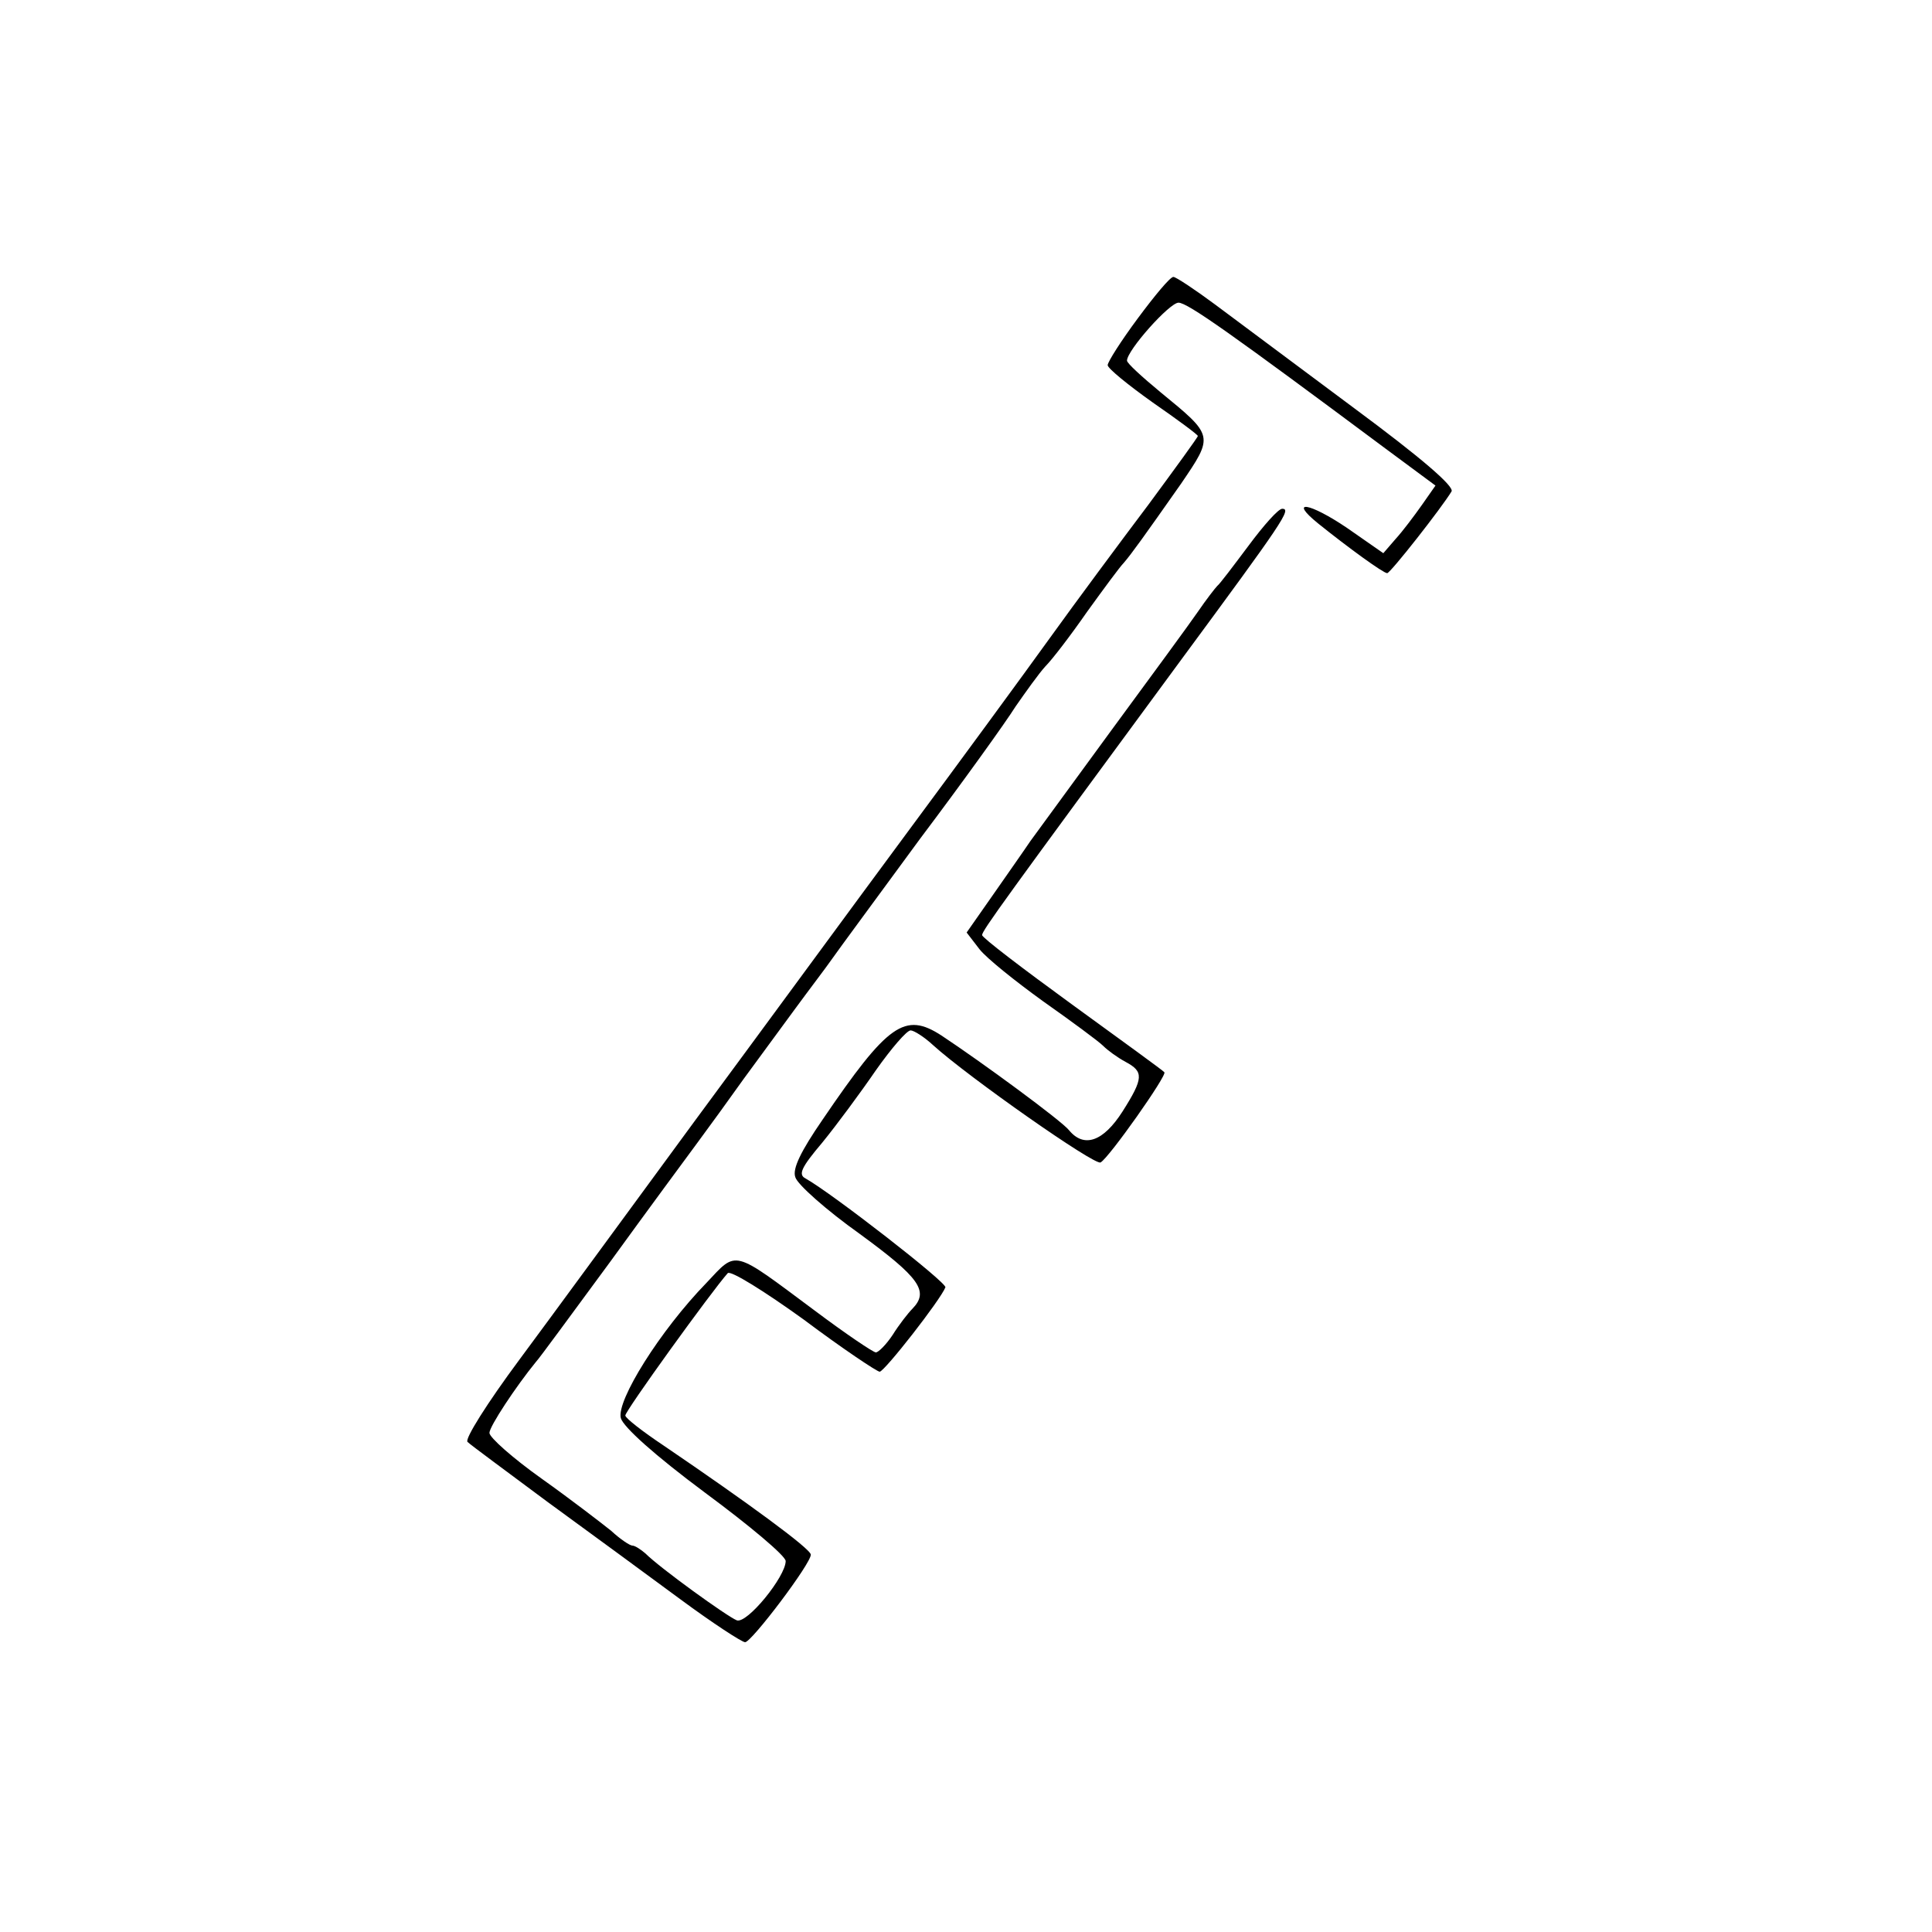
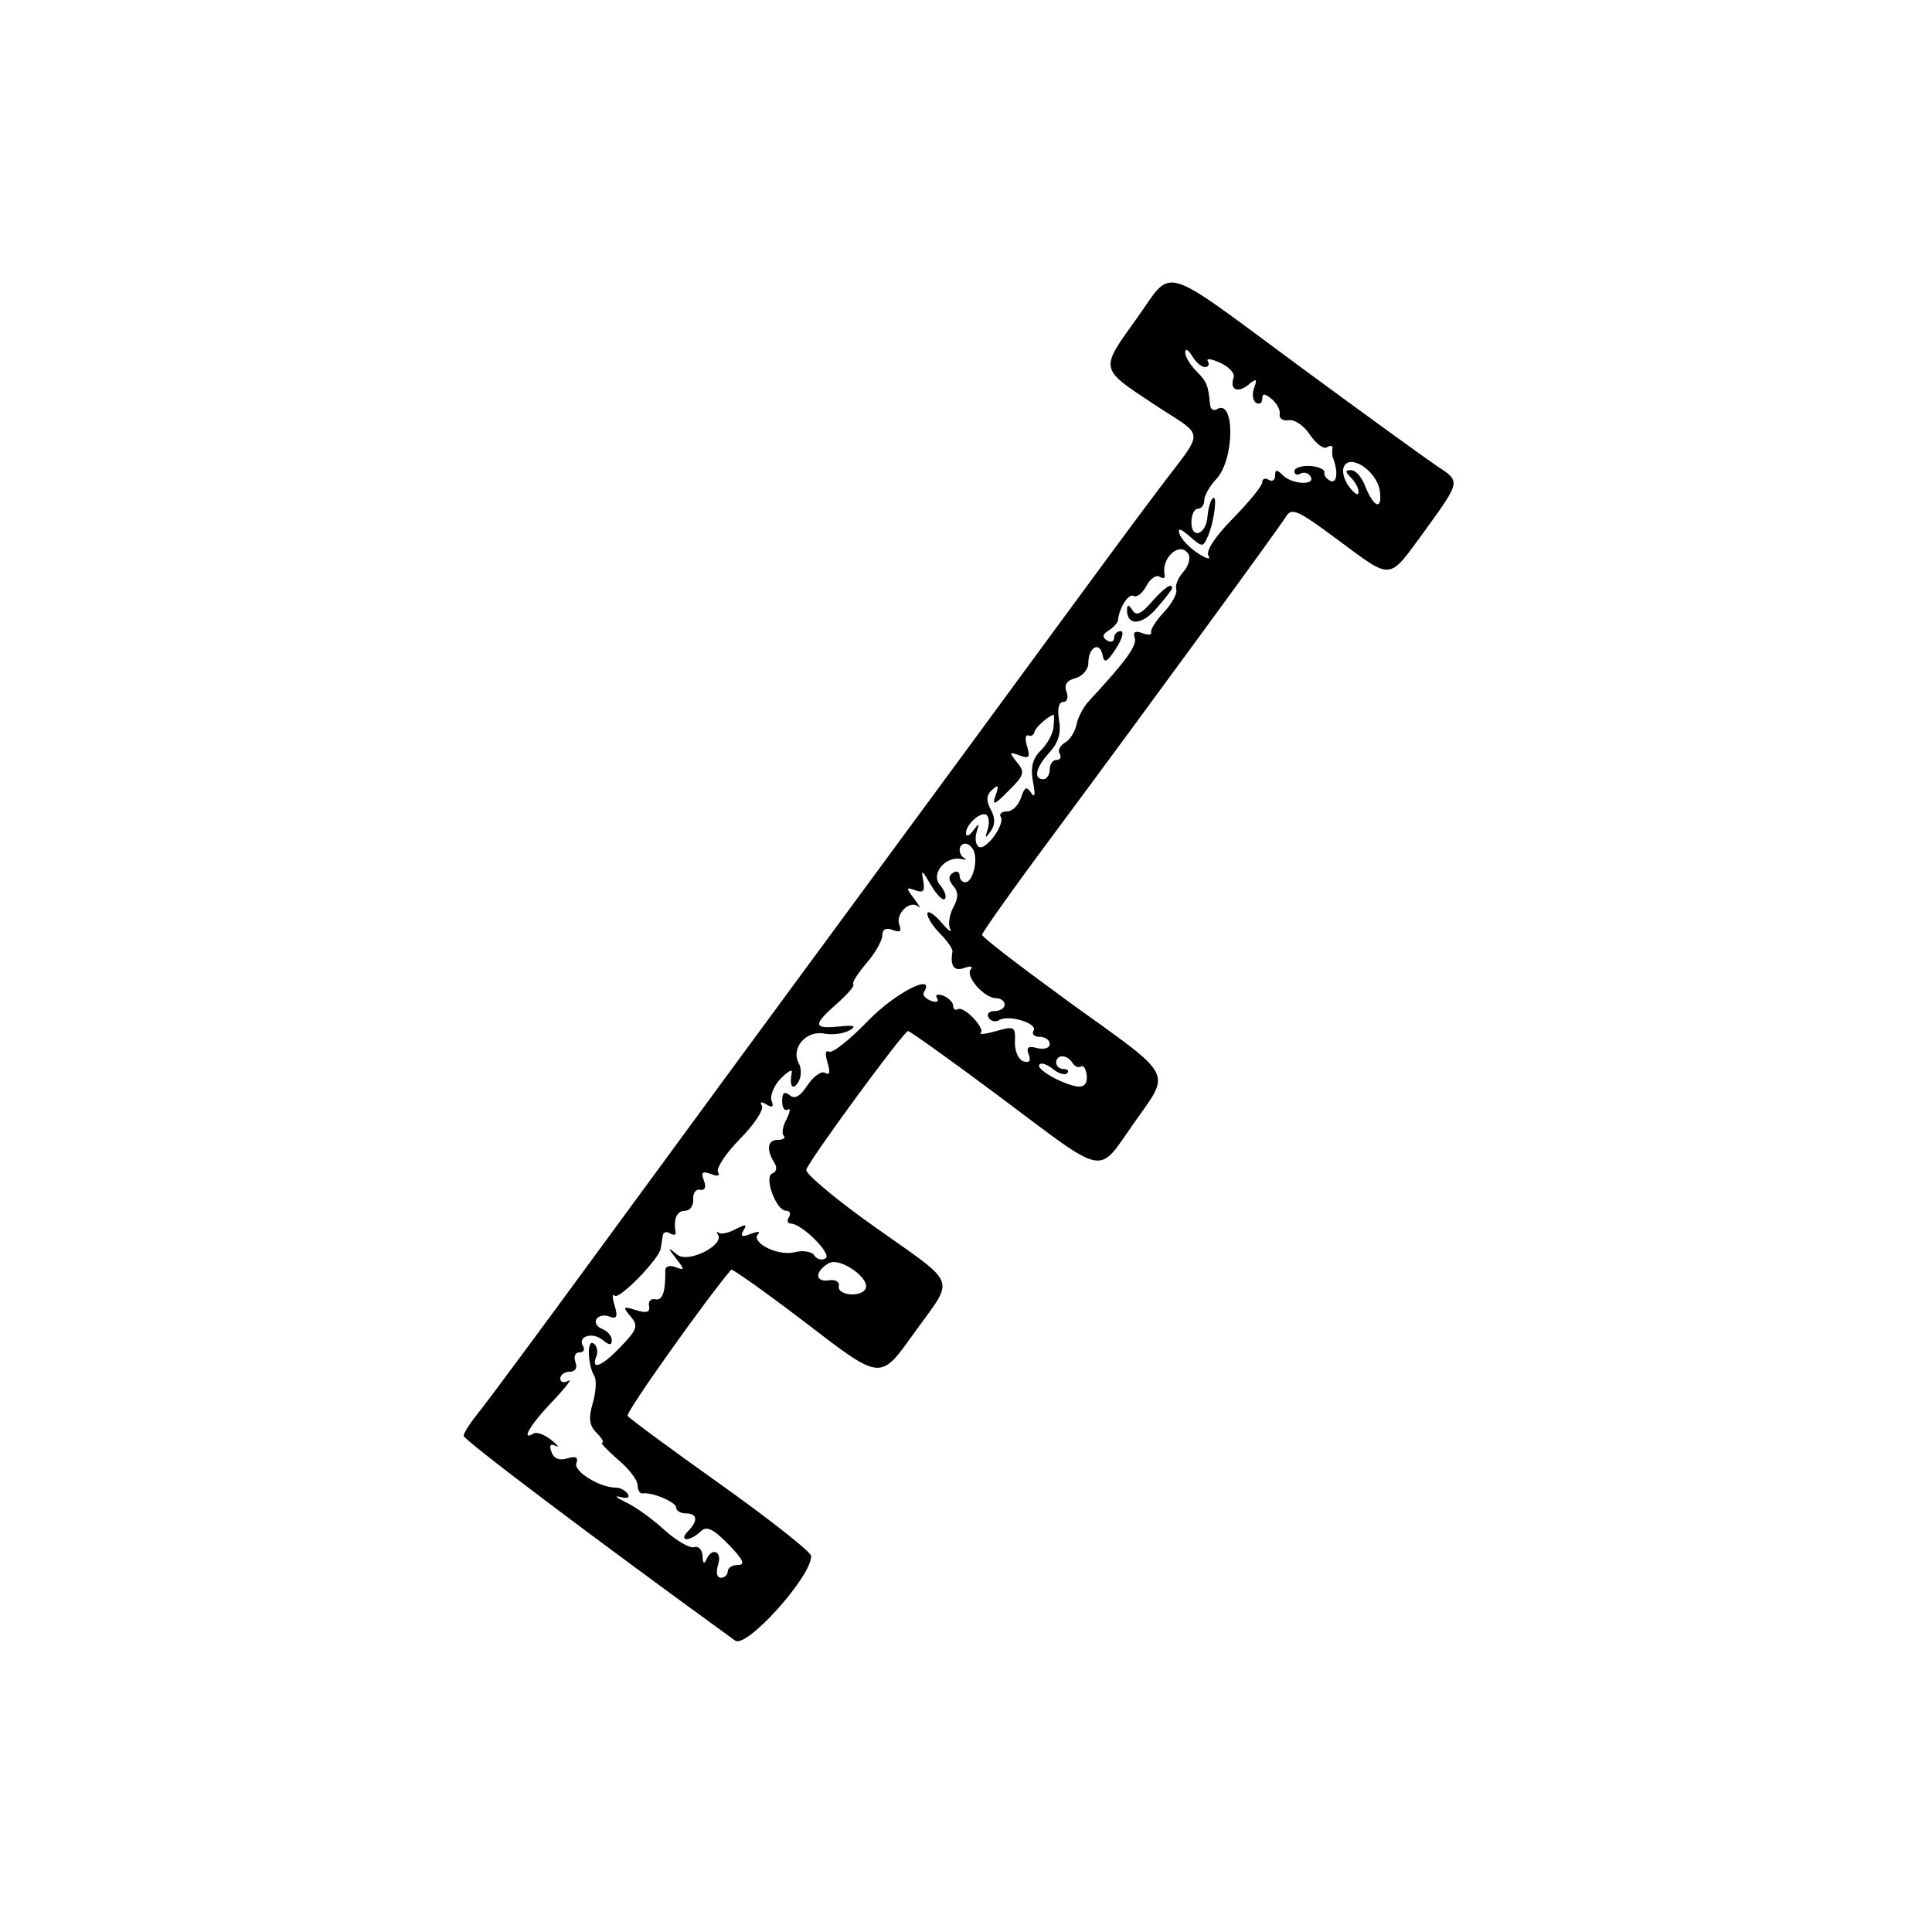
<svg xmlns="http://www.w3.org/2000/svg" version="1.0" width="300pt" height="300pt" viewBox="0 0 300 300" preserveAspectRatio="xMidYMid meet">
-   <g transform="translate(0,300) scale(0.1,-0.1)" fill="#000000" stroke="none">
-     <path d="M1767 2506 c-26 -35 -47 -68 -47 -73 0 -5 32 -31 70 -58 39 -27 70 -50 70 -52 0 -2 -35 -50 -77 -107 -43 -57 -112 -150 -153 -207 -41 -57 -140 -192 -220 -300 -80 -108 -228 -310 -330 -448 -102 -139 -225 -307 -274 -373 -49 -66 -85 -123 -80 -127 5 -5 61 -46 124 -93 63 -46 156 -114 206 -151 50 -37 96 -67 101 -67 10 0 103 123 102 136 0 9 -100 82 -228 169 -33 22 -60 43 -60 47 -1 6 134 193 159 221 4 5 57 -28 118 -72 60 -45 114 -81 118 -81 8 1 94 111 102 131 3 7 -176 146 -217 169 -12 6 -7 17 26 56 22 27 59 77 83 112 24 34 48 62 54 62 5 0 21 -10 35 -23 54 -49 252 -188 260 -182 13 7 104 136 99 140 -1 2 -66 49 -143 105 -77 56 -140 104 -140 108 0 7 35 55 308 426 160 217 173 236 158 236 -6 0 -29 -26 -52 -57 -24 -32 -45 -60 -49 -63 -3 -3 -17 -21 -30 -40 -13 -19 -74 -102 -135 -185 -60 -82 -117 -160 -125 -171 -8 -12 -34 -49 -57 -82 l-42 -60 20 -26 c11 -14 56 -50 99 -81 44 -31 86 -62 93 -69 7 -7 22 -18 35 -25 28 -15 28 -25 -5 -77 -30 -47 -60 -57 -83 -29 -12 15 -136 106 -198 147 -57 37 -83 19 -185 -131 -33 -48 -47 -76 -42 -89 3 -11 48 -51 100 -88 93 -68 108 -89 82 -116 -7 -7 -21 -25 -31 -41 -10 -15 -22 -27 -26 -27 -4 0 -47 29 -95 65 -129 96 -120 94 -168 43 -72 -74 -140 -183 -133 -210 4 -14 53 -58 131 -116 69 -51 125 -98 125 -106 0 -24 -60 -98 -76 -92 -15 6 -119 81 -142 104 -7 6 -16 12 -20 12 -4 0 -19 10 -33 23 -15 12 -63 49 -108 81 -45 32 -81 64 -81 71 0 10 41 72 72 110 5 5 56 75 115 155 58 80 120 164 137 187 17 23 49 67 71 98 22 30 58 79 80 109 22 30 48 64 57 77 9 13 71 97 137 187 67 89 133 181 148 205 16 23 36 51 46 62 11 11 40 49 65 85 26 36 51 70 57 76 12 14 30 39 89 123 51 75 51 74 -32 142 -29 24 -52 45 -52 49 0 16 66 90 80 90 14 0 83 -49 322 -227 l77 -57 -21 -30 c-12 -17 -30 -41 -41 -53 l-19 -22 -56 39 c-59 40 -92 45 -45 7 46 -37 101 -77 107 -77 5 0 85 102 100 127 4 8 -47 52 -151 129 -87 65 -184 137 -216 161 -31 23 -61 43 -65 43 -5 0 -29 -29 -55 -64z" />
+   <g transform="translate(0,300) scale(0.05,-0.05)" fill="#000000" stroke="none">
+     <path d="M3531 5012 c-116 -161 -117 -155 49 -265 167 -111 165 -71 15 -271 -69 -91 -233 -314 -365 -494 -132 -180 -348 -474 -480 -653 -388 -527 -525 -713 -881 -1199 -185 -253 -357 -485 -383 -517 -25 -31 -46 -63 -46 -72 0 -13 399 -314 843 -636 35 -26 239 201 236 263 0 12 -127 112 -281 222 -155 110 -285 206 -289 213 -7 10 250 371 322 454 3 3 101 -66 218 -155 255 -195 241 -193 357 -32 119 165 130 136 -127 318 -122 86 -218 167 -215 179 7 28 302 430 316 431 6 0 136 -93 290 -208 330 -247 297 -241 410 -80 117 166 131 140 -190 371 -154 112 -280 208 -280 216 0 7 100 148 223 313 316 426 693 942 719 983 19 32 34 26 162 -69 173 -128 156 -129 271 28 111 153 111 153 40 199 -30 20 -224 160 -430 312 -439 324 -390 309 -504 149z m211 -152 c11 0 15 8 9 18 -6 10 11 8 39 -5 28 -13 46 -33 41 -46 -13 -37 12 -49 46 -22 25 21 28 19 18 -9 -7 -19 -5 -40 6 -47 10 -6 19 -1 19 12 0 18 7 18 29 0 17 -14 28 -35 25 -48 -2 -13 11 -21 29 -18 17 3 47 -17 65 -45 19 -28 43 -46 53 -39 11 7 19 5 17 -5 -1 -9 -1 -20 1 -26 17 -43 14 -81 -6 -74 -12 5 -22 17 -20 27 2 9 -18 18 -45 20 -26 1 -48 -6 -48 -16 0 -11 8 -14 19 -8 10 6 24 3 31 -9 17 -28 -57 -25 -86 4 -19 19 -24 18 -24 -1 0 -14 -9 -20 -20 -13 -11 7 -20 3 -20 -8 0 -11 -41 -61 -91 -112 -55 -56 -85 -101 -76 -116 9 -13 -6 -10 -33 8 -26 17 -52 44 -57 60 -6 20 3 17 32 -8 39 -34 41 -34 56 0 20 45 31 135 15 118 -7 -6 -14 -32 -16 -56 -4 -56 -50 -73 -50 -18 0 23 9 42 20 42 11 0 20 12 20 26 0 15 17 45 38 67 57 62 57 251 1 216 -11 -6 -20 0 -21 15 -6 61 -10 70 -43 104 -19 19 -35 45 -34 58 0 13 9 8 21 -11 11 -19 29 -35 40 -35z m543 -384 c9 -63 -19 -53 -46 16 -10 26 -29 48 -43 48 -19 0 -19 -5 0 -24 13 -13 24 -33 23 -45 0 -12 -13 -4 -28 16 -16 20 -24 48 -18 62 17 45 103 -11 112 -73z m-594 -197 c7 -12 0 -37 -16 -55 -17 -19 -26 -43 -22 -55 4 -11 -13 -43 -38 -70 -25 -26 -43 -55 -40 -63 2 -8 -10 -9 -28 -2 -22 8 -29 3 -23 -15 8 -24 -28 -73 -144 -198 -16 -18 -33 -50 -37 -72 -4 -21 -20 -46 -35 -55 -16 -9 -24 -25 -17 -35 6 -11 2 -19 -10 -19 -11 0 -21 -13 -21 -30 0 -16 -9 -30 -20 -30 -32 0 -23 38 20 84 27 30 36 60 29 99 -6 35 -1 57 13 57 12 0 17 14 10 32 -8 21 1 35 28 42 22 6 40 27 40 47 0 49 35 69 44 25 5 -27 13 -24 42 20 19 30 26 54 14 54 -11 0 -20 -10 -20 -21 0 -12 -10 -15 -22 -8 -16 10 -14 19 5 31 15 9 28 24 29 32 4 40 34 85 49 75 9 -5 27 8 39 31 12 23 31 36 41 29 11 -7 18 -5 16 5 -12 54 48 107 74 65z m-419 -535 c-1 -21 -19 -54 -39 -74 -27 -26 -33 -54 -25 -98 8 -40 6 -52 -6 -34 -14 21 -20 18 -31 -15 -8 -24 -27 -43 -44 -43 -16 0 -25 -8 -19 -17 14 -23 -47 -106 -68 -93 -10 6 -13 27 -7 46 9 29 8 29 -11 4 -12 -16 -22 -20 -22 -7 0 28 50 71 65 55 7 -7 8 -27 2 -45 -9 -27 -7 -28 10 -4 14 20 14 41 0 67 -15 27 -14 45 4 61 19 18 22 14 11 -17 -12 -33 -4 -31 40 14 49 48 52 58 26 89 -25 31 -24 33 8 21 30 -11 34 -6 24 27 -7 22 -6 38 3 35 10 -4 18 2 20 12 3 13 44 50 59 52 2 0 2 -16 0 -36z m-247 -389 c12 -34 -6 -95 -27 -95 -10 0 -18 10 -18 21 0 12 -9 16 -21 8 -14 -9 -14 -21 1 -40 17 -19 17 -37 0 -68 -12 -23 -16 -53 -9 -66 6 -14 -7 -4 -29 22 -23 26 -42 37 -42 25 0 -12 18 -40 40 -62 22 -22 39 -47 38 -55 -8 -45 5 -63 37 -51 19 7 28 5 20 -4 -19 -21 42 -90 78 -90 15 0 27 -9 27 -20 0 -11 -14 -20 -31 -20 -17 0 -26 -9 -19 -20 7 -12 22 -15 33 -8 29 18 121 -10 107 -33 -7 -10 2 -19 19 -19 17 0 31 -10 31 -22 0 -13 -17 -18 -39 -13 -28 8 -35 2 -26 -20 7 -20 2 -27 -17 -21 -15 5 -27 32 -26 60 2 48 -2 50 -58 34 -32 -9 -54 -12 -48 -6 14 15 -52 84 -71 74 -8 -5 -15 0 -15 11 0 10 -14 24 -31 31 -18 6 -26 3 -19 -8 7 -11 -1 -14 -19 -8 -17 7 -27 18 -22 26 39 64 -89 -1 -173 -88 -57 -59 -112 -103 -122 -96 -11 6 -12 -8 -4 -34 9 -30 7 -41 -7 -32 -12 7 -36 -10 -55 -38 -23 -35 -40 -45 -56 -31 -16 13 -23 7 -23 -19 0 -20 8 -32 17 -26 10 6 8 -7 -3 -29 -12 -22 -16 -45 -9 -52 7 -7 -2 -13 -19 -13 -32 0 -36 -31 -9 -73 8 -13 5 -27 -7 -31 -28 -9 11 -116 42 -116 12 0 16 -9 9 -20 -7 -11 -4 -20 6 -20 34 0 129 -95 108 -108 -12 -7 -27 -3 -35 9 -7 12 -35 17 -62 10 -51 -13 -138 31 -112 57 7 8 -3 8 -24 0 -27 -11 -33 -8 -22 11 12 19 7 20 -24 4 -22 -12 -45 -17 -52 -12 -7 5 -9 3 -4 -4 24 -32 -90 -91 -125 -64 -31 25 -32 24 -4 -12 27 -35 27 -37 -3 -26 -18 7 -32 2 -31 -12 1 -64 -8 -93 -31 -88 -14 3 -23 -7 -19 -22 3 -18 -8 -22 -40 -12 -41 13 -43 11 -18 -19 25 -29 21 -41 -29 -93 -60 -63 -95 -77 -77 -31 6 15 2 33 -9 40 -21 13 -18 -67 3 -102 7 -11 5 -49 -5 -83 -14 -48 -11 -70 12 -93 16 -16 24 -30 17 -30 -7 0 15 -23 48 -52 34 -28 62 -64 62 -80 0 -15 7 -27 15 -26 30 5 105 -27 105 -44 0 -10 14 -18 30 -18 36 0 39 -23 6 -56 -13 -13 -15 -24 -4 -24 11 0 31 11 44 24 18 18 38 9 86 -40 46 -47 54 -64 30 -64 -17 0 -32 -9 -32 -20 0 -11 -10 -20 -21 -20 -13 0 -16 17 -9 40 14 43 -20 57 -37 15 -6 -14 -11 -9 -11 12 -1 20 -13 33 -26 28 -14 -4 -55 20 -92 53 -37 34 -91 73 -121 87 -29 14 -37 21 -17 16 21 -6 31 -2 24 9 -7 11 -24 20 -37 20 -51 0 -133 51 -123 76 7 18 -2 23 -28 15 -24 -8 -42 -1 -49 19 -8 21 -4 28 12 20 14 -7 8 1 -13 18 -21 17 -46 26 -55 20 -41 -25 -11 27 58 99 41 43 64 73 50 65 -14 -8 -25 -5 -25 7 0 11 13 21 29 21 18 0 25 12 18 30 -6 17 -1 30 12 30 13 0 18 8 12 19 -19 30 28 46 60 20 21 -17 29 -18 29 -1 0 13 -13 28 -30 35 -16 6 -24 20 -18 30 7 11 25 15 41 8 23 -8 26 0 16 34 -8 25 -8 39 0 31 14 -13 139 115 143 147 2 10 4 27 6 38 1 12 11 16 22 9 12 -7 20 -6 18 4 -7 41 4 66 30 66 15 0 26 16 25 35 -2 19 8 33 21 30 15 -3 20 8 12 29 -10 25 -5 30 22 20 20 -8 29 -6 22 6 -7 11 24 58 68 103 45 45 75 92 68 103 -7 12 -2 14 14 4 19 -11 24 -8 16 12 -5 15 7 46 28 68 22 22 37 31 35 20 -8 -42 2 -59 20 -31 10 16 11 43 1 60 -24 47 24 102 80 91 25 -5 60 0 78 10 24 14 15 17 -33 12 -80 -8 -81 5 -6 71 33 29 56 56 51 60 -5 5 14 34 41 66 27 31 49 70 49 86 0 19 12 25 32 17 23 -9 29 -4 21 16 -13 34 33 78 58 57 10 -8 4 2 -12 24 -26 34 -26 37 4 26 25 -9 30 -2 24 31 -7 35 -3 32 23 -13 18 -31 38 -51 44 -45 7 6 0 26 -15 44 -30 35 18 91 68 80 13 -3 16 -2 8 3 -21 12 -19 45 3 45 10 0 22 -11 27 -25z m305 -655 c7 -12 19 -17 27 -12 8 5 16 -8 18 -29 2 -26 -9 -36 -31 -33 -50 9 -129 55 -116 68 6 7 25 0 42 -14 17 -14 37 -20 44 -13 7 7 2 13 -11 13 -12 0 -23 9 -23 20 0 26 34 26 50 0z m-643 -704 c-16 -26 -87 -18 -82 9 3 14 -10 22 -30 19 -45 -7 -45 28 -1 53 36 20 133 -50 113 -81z" />
+     <path d="M3576 4130 c-32 -37 -48 -44 -59 -25 -12 18 -16 19 -17 1 0 -51 47 -48 92 5 26 30 48 58 48 62 0 19 -24 2 -64 -43z" />
  </g>
</svg>
